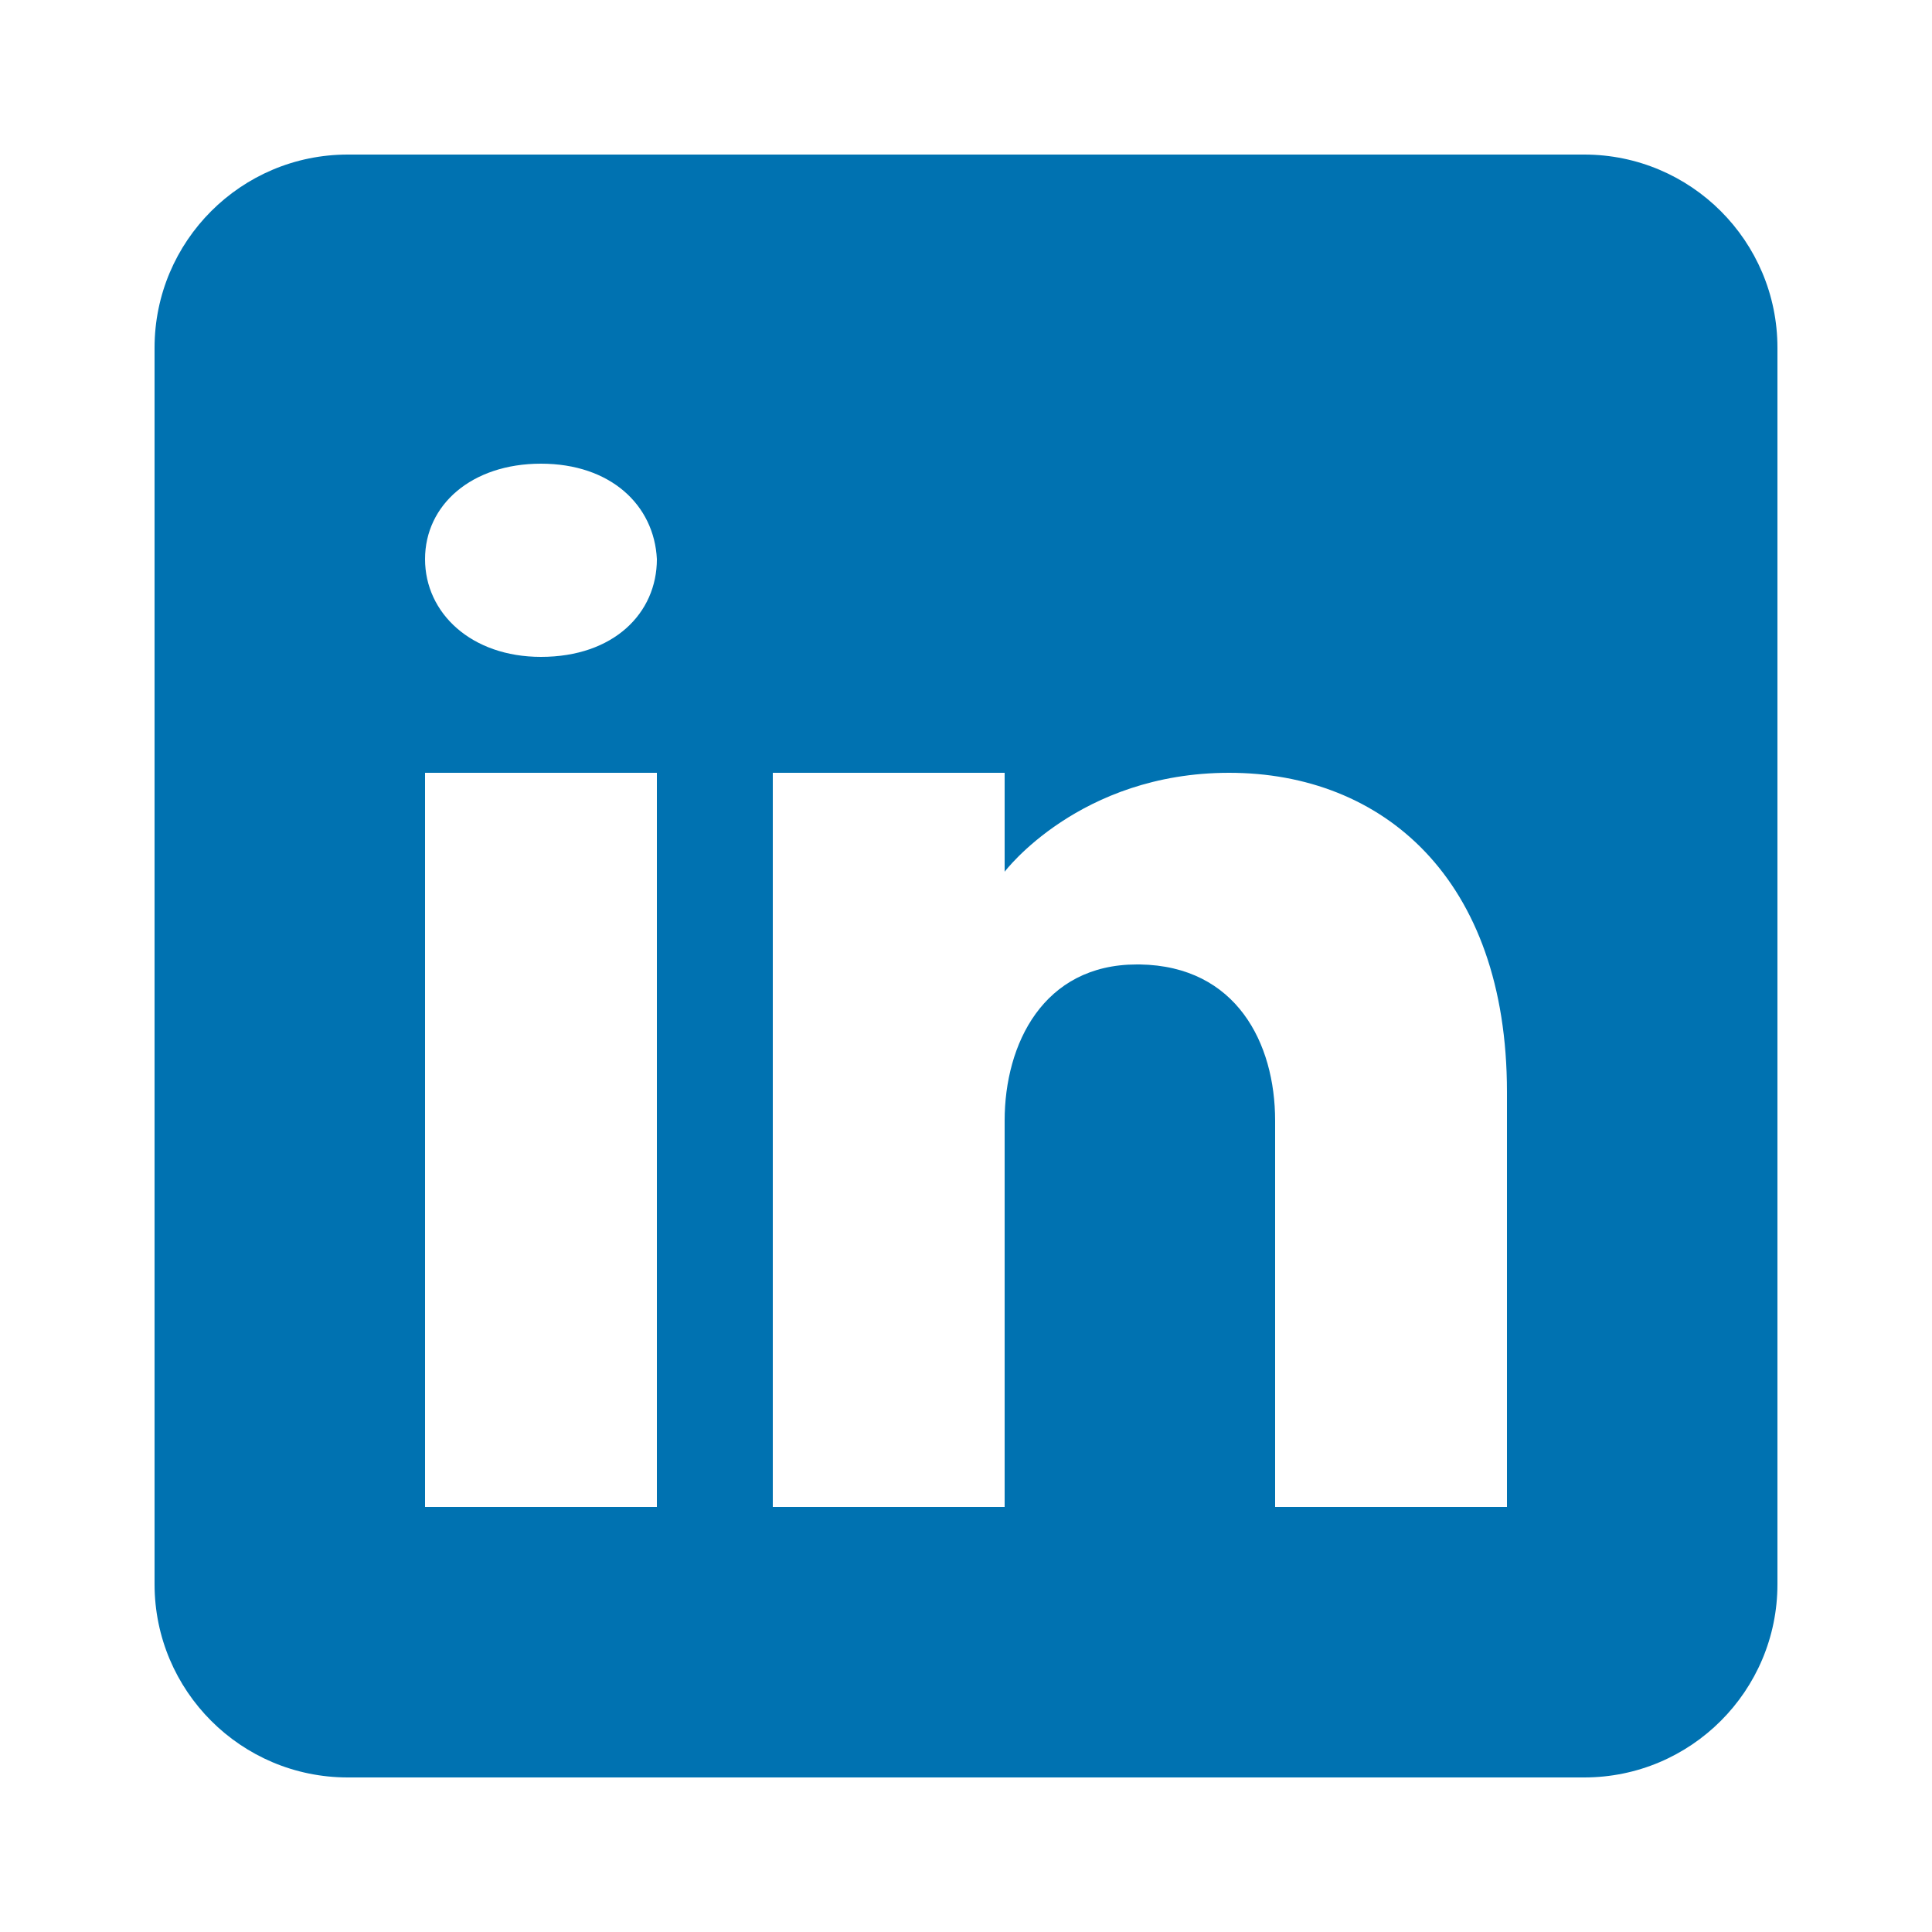
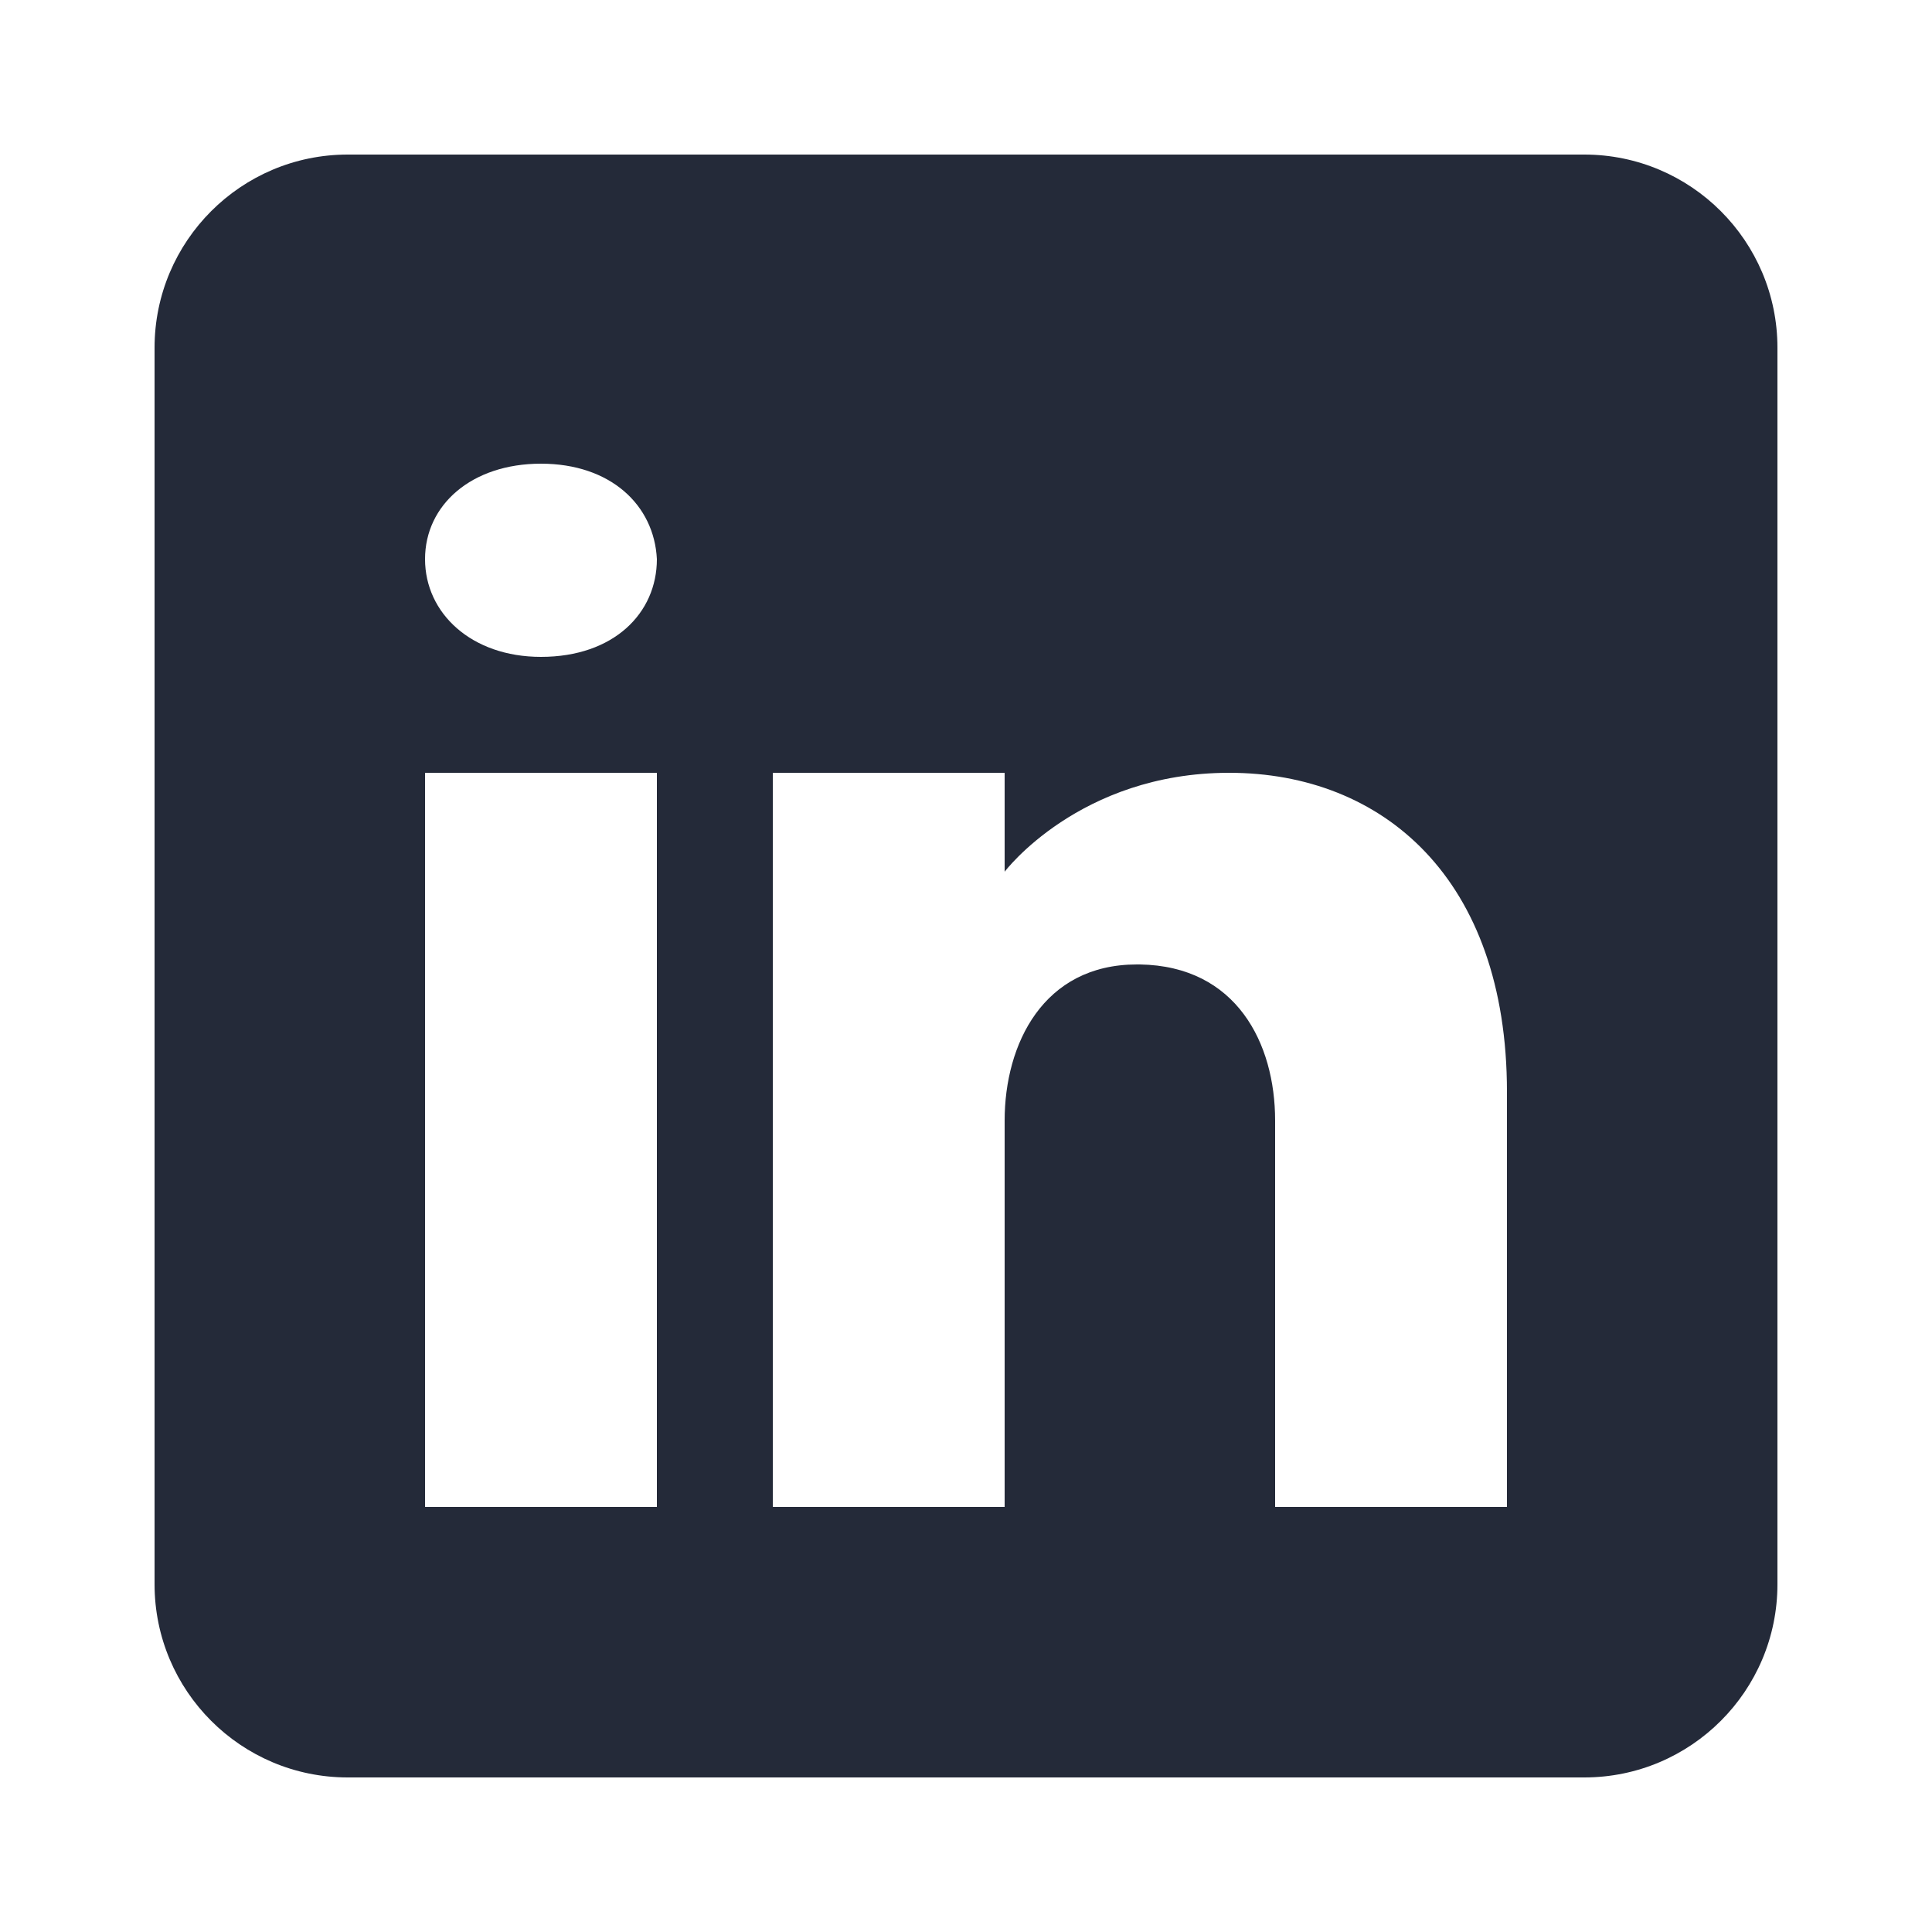
<svg xmlns="http://www.w3.org/2000/svg" viewBox="0 0 50 50" width="50px" height="50px">
-   <path fill="#0072b1" d="M41,4H9C6.24,4,4,6.24,4,9v32c0,2.76,2.24,5,5,5h32c2.76,0,5-2.24,5-5V9C46,6.24,43.76,4,41,4z M17,20v19h-6V20H17z M11,14.47c0-1.4,1.2-2.47,3-2.47s2.93,1.07,3,2.47c0,1.4-1.12,2.53-3,2.53C12.2,17,11,15.87,11,14.47z M39,39h-6c0,0,0-9.26,0-10 c0-2-1-4-3.5-4.04h-0.08C27,24.96,26,27.02,26,29c0,0.91,0,10,0,10h-6V20h6v2.56c0,0,1.93-2.56,5.81-2.56 c3.97,0,7.19,2.73,7.19,8.26V39z" />
+   <path fill="#242a39" d="M41,4H9C6.24,4,4,6.24,4,9v32c0,2.76,2.24,5,5,5h32c2.76,0,5-2.24,5-5V9C46,6.24,43.76,4,41,4z M17,20v19h-6V20H17z M11,14.47c0-1.4,1.2-2.47,3-2.47s2.93,1.07,3,2.47c0,1.4-1.12,2.53-3,2.53C12.2,17,11,15.87,11,14.47z M39,39h-6c0,0,0-9.26,0-10 c0-2-1-4-3.5-4.04h-0.08C27,24.96,26,27.02,26,29c0,0.91,0,10,0,10h-6V20h6v2.56c0,0,1.93-2.56,5.81-2.56 c3.97,0,7.19,2.73,7.19,8.26V39z" />
</svg>
